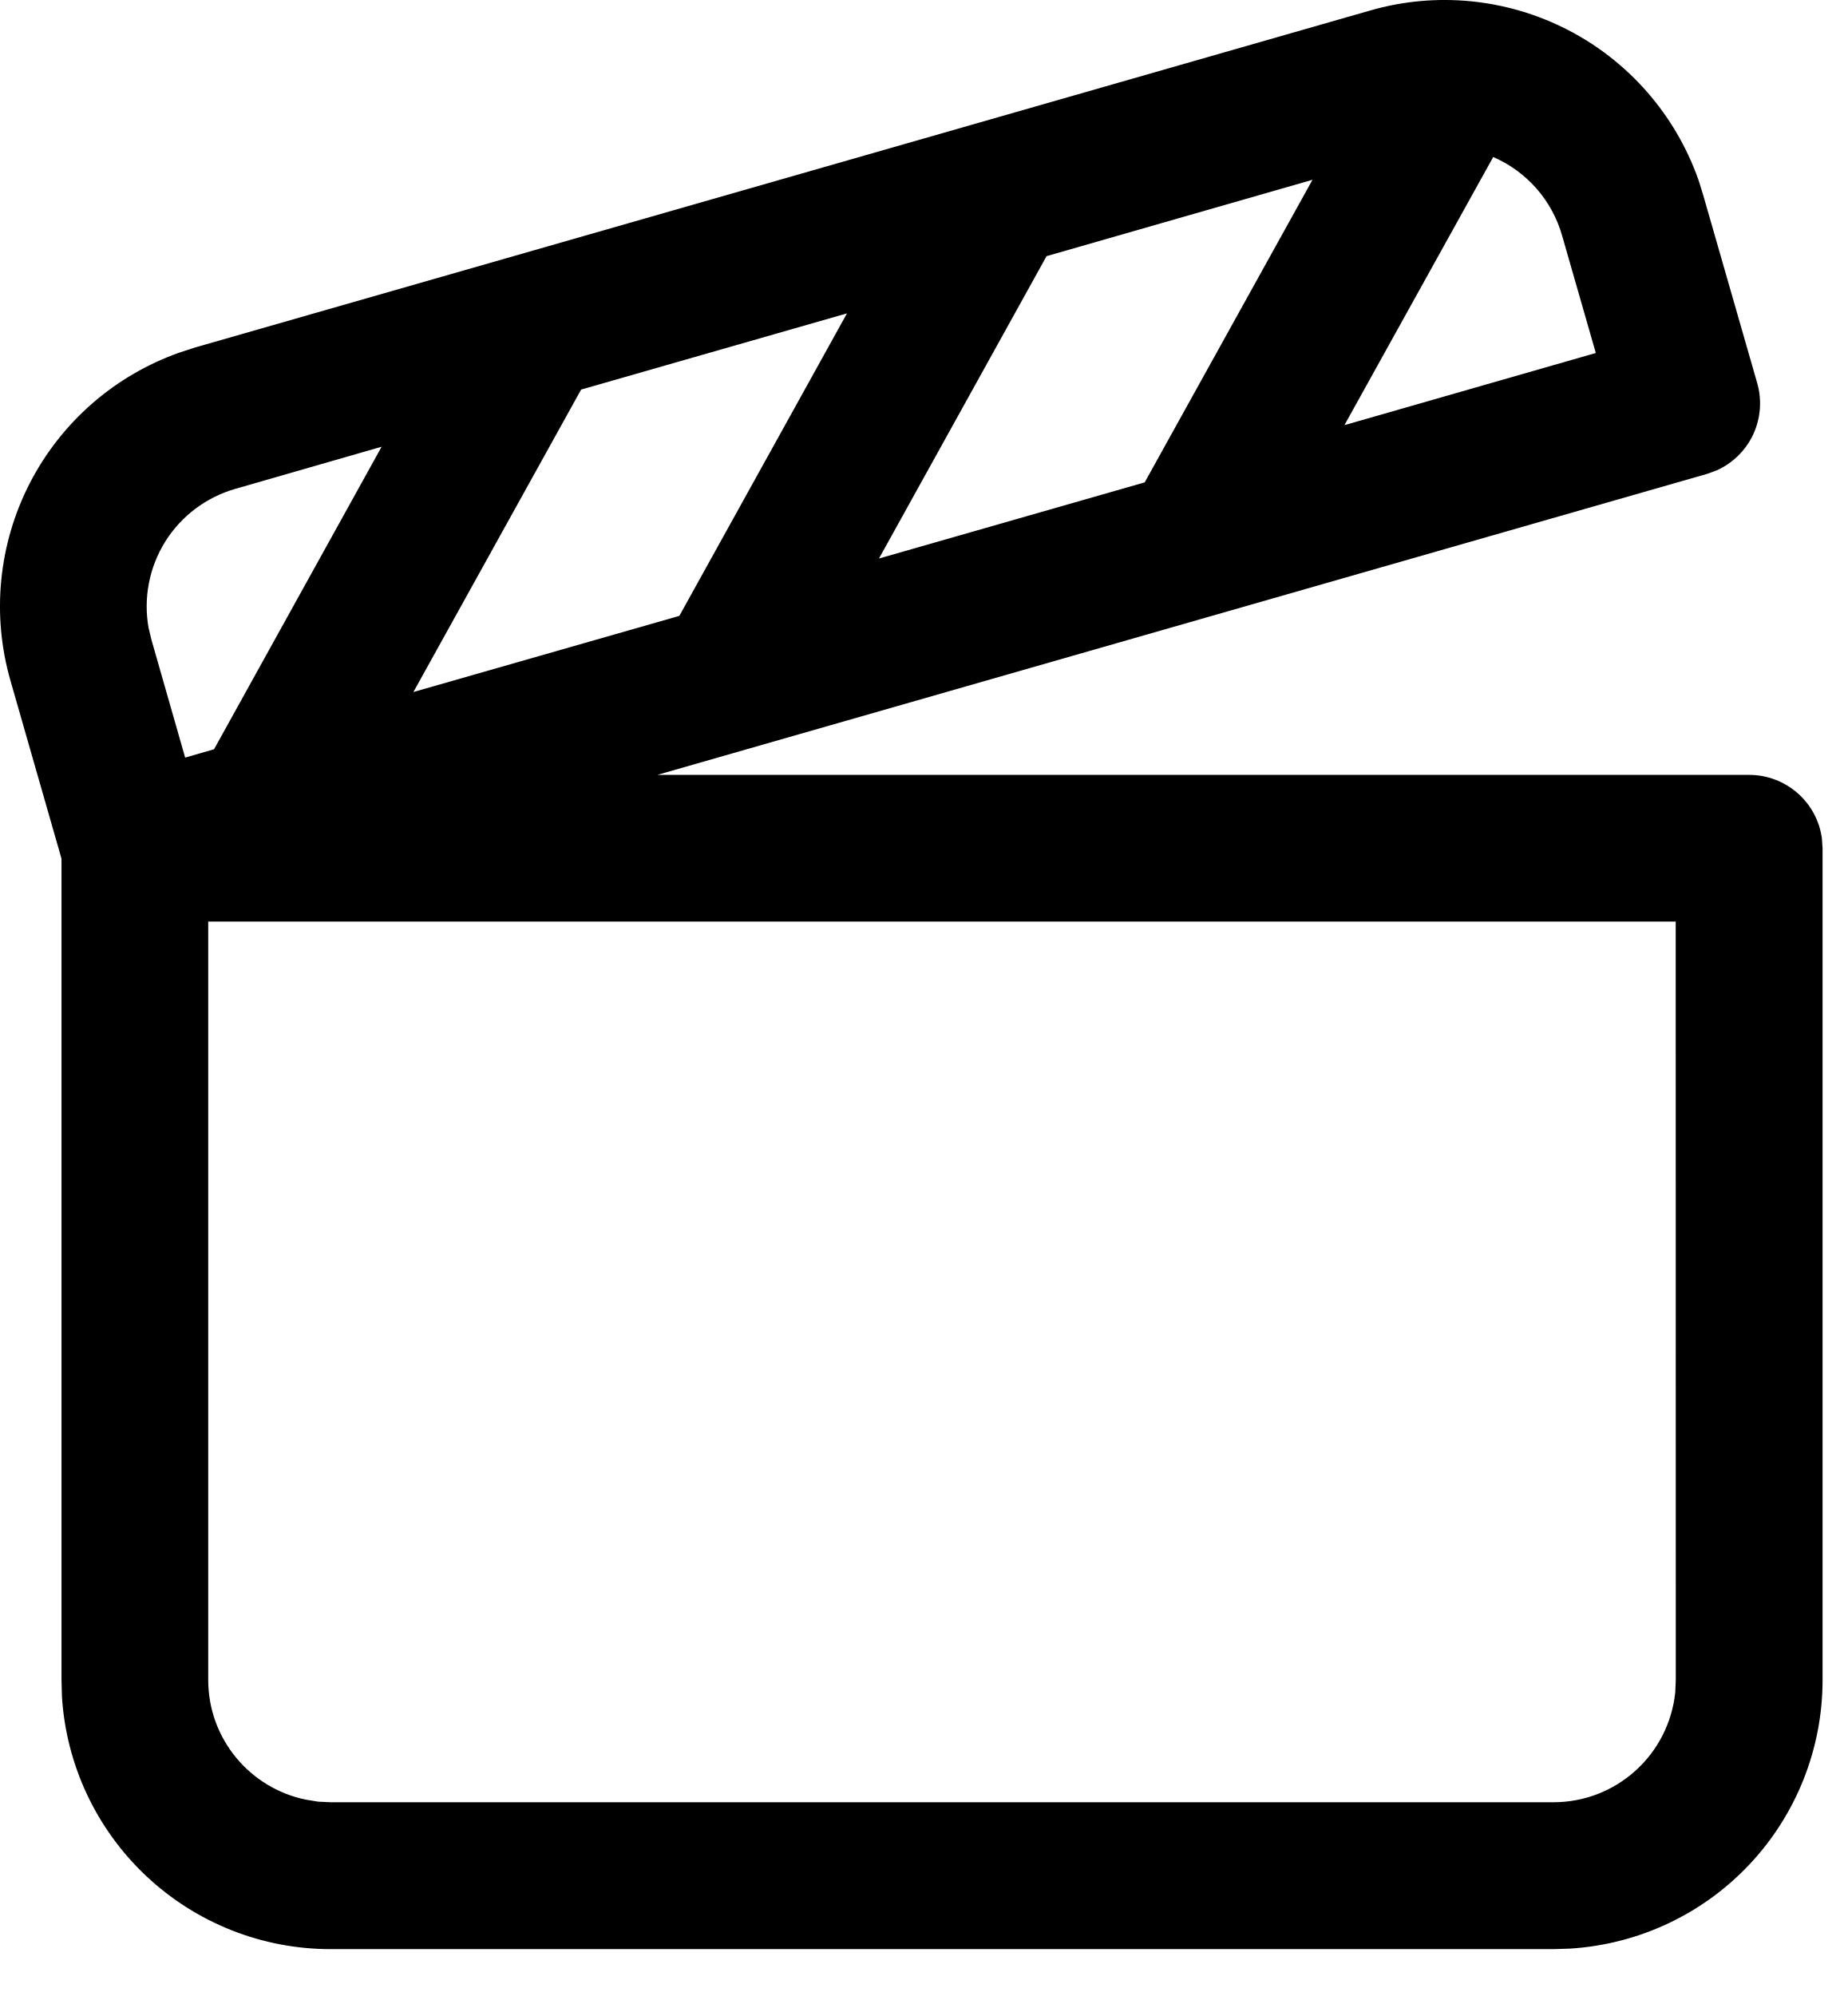
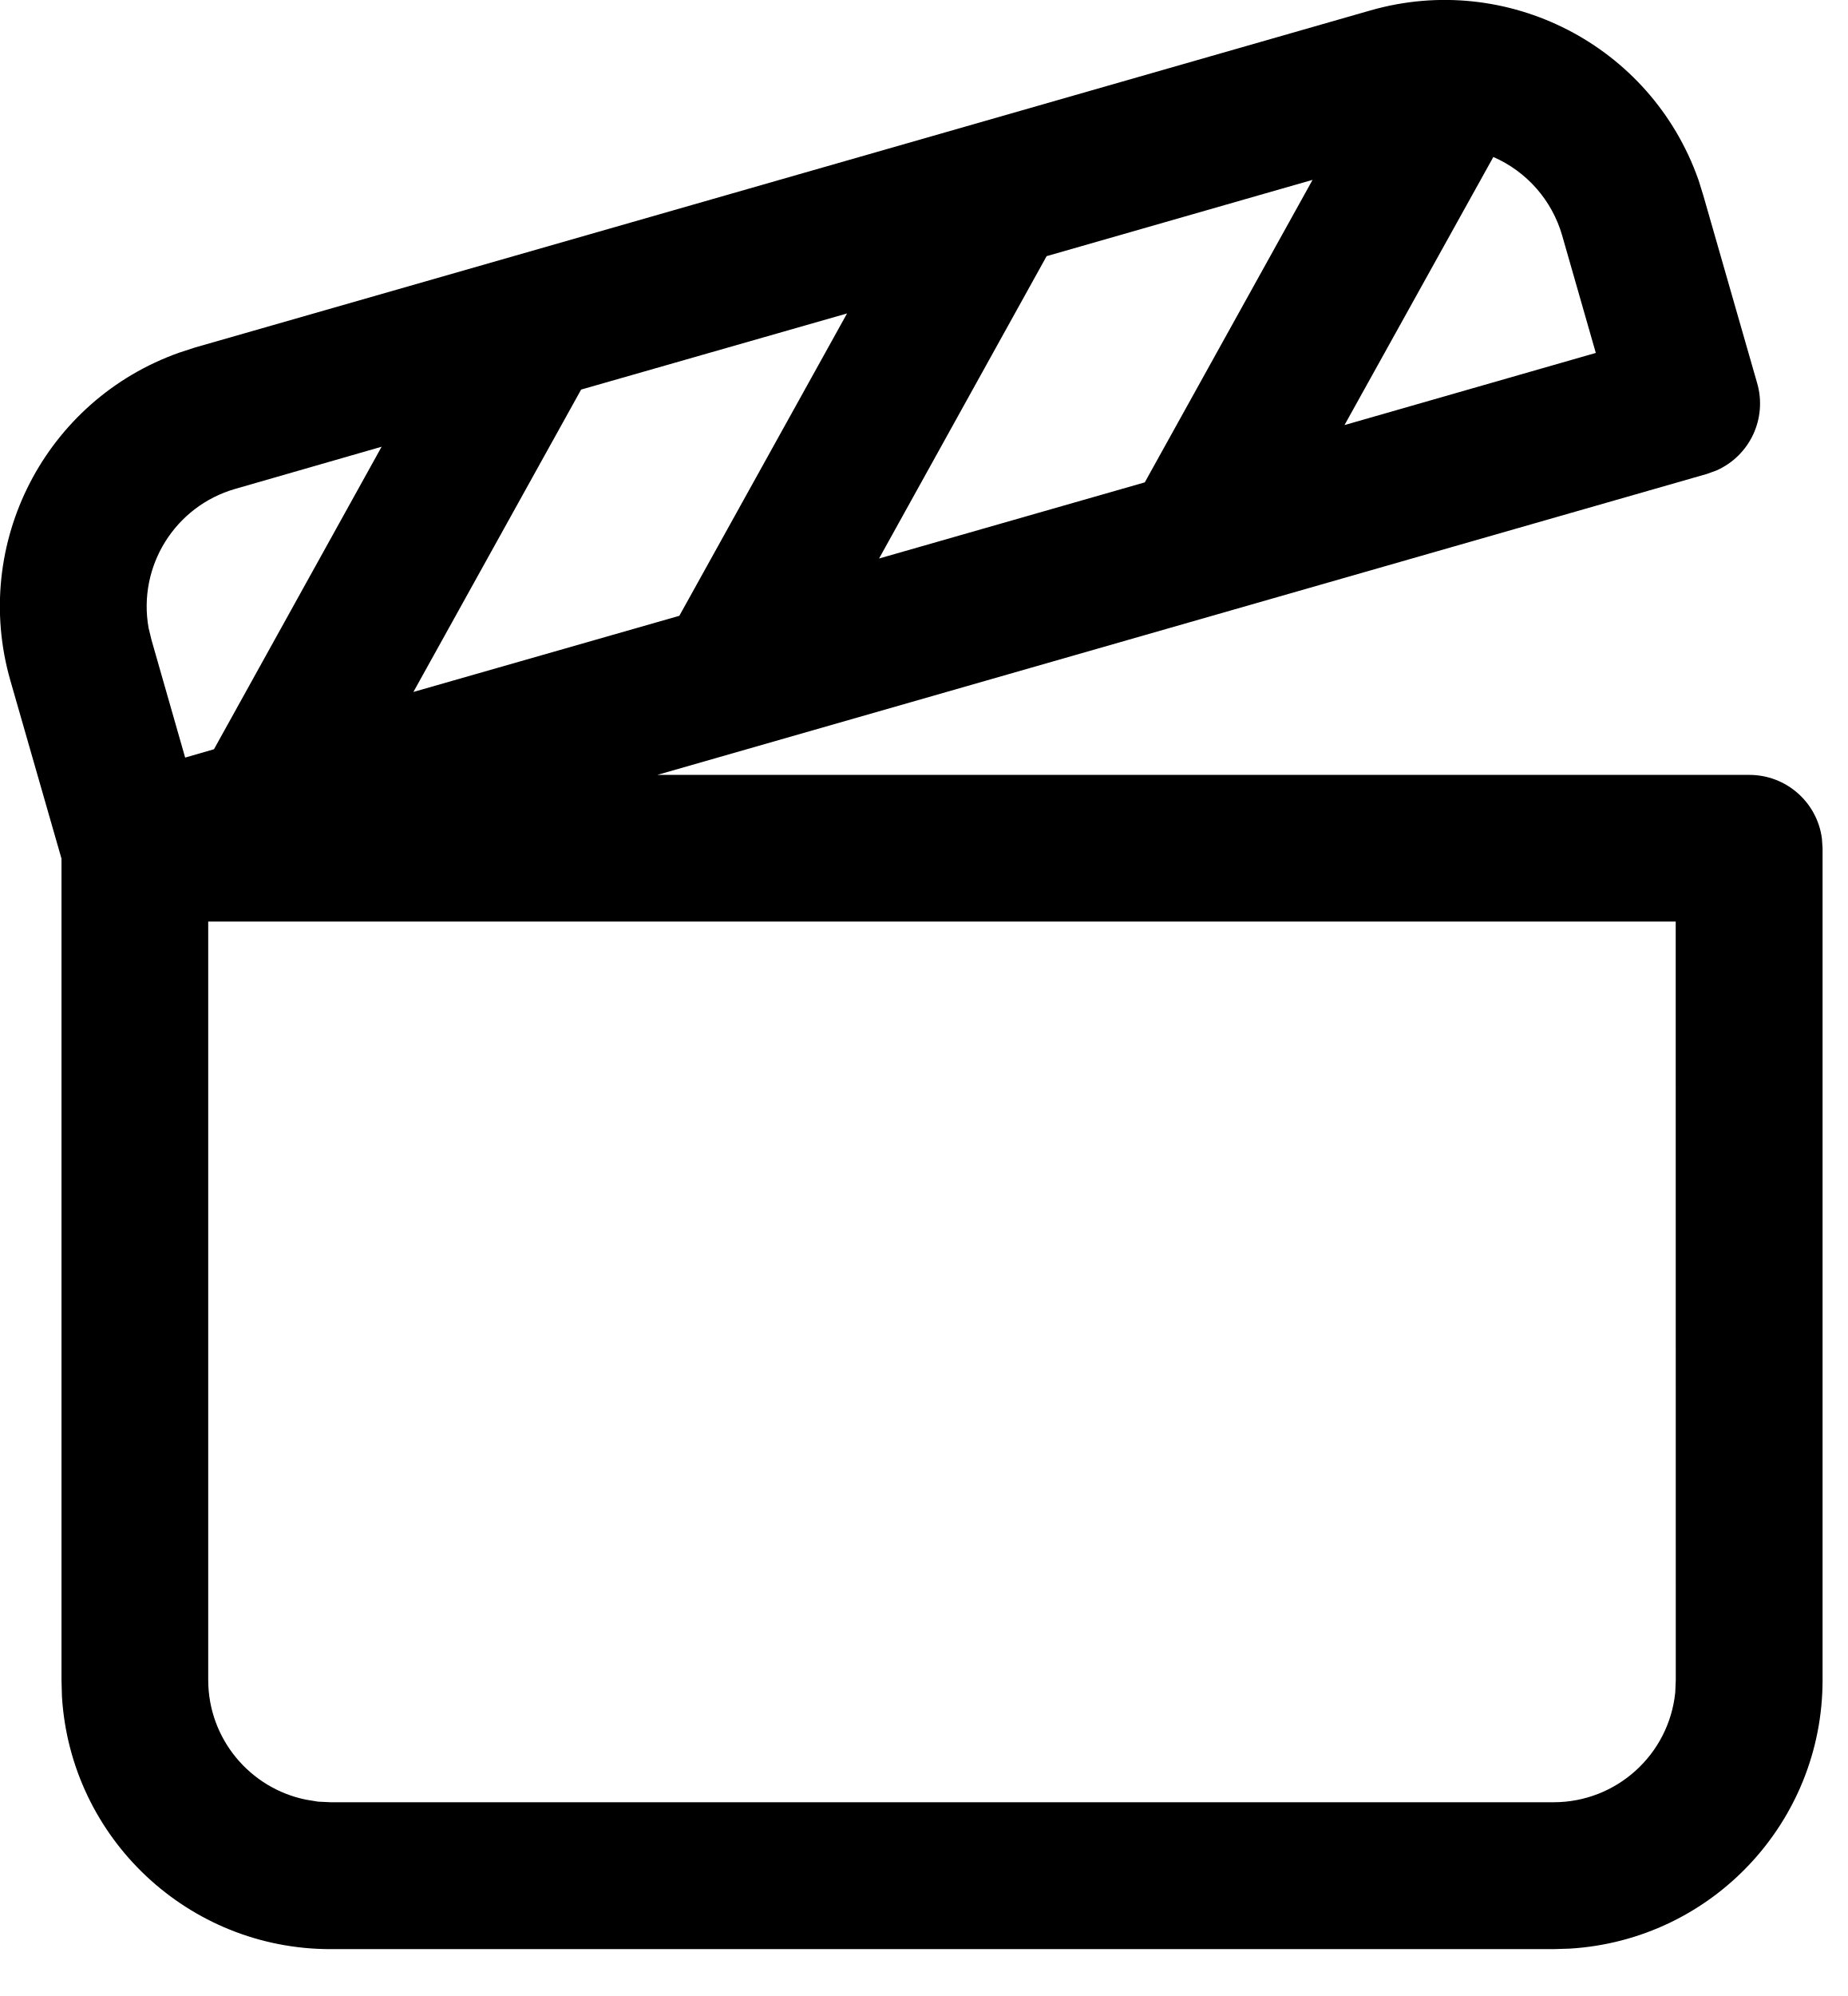
- <svg xmlns="http://www.w3.org/2000/svg" width="25" height="27" viewBox="0 0 25 27" fill="none">
-   <path d="M22.977 2.427L23.043 2.639L23.774 5.183C23.84 5.414 23.82 5.66 23.719 5.878C23.617 6.095 23.44 6.268 23.22 6.365L23.093 6.411L8.893 10.482H23.666C23.907 10.482 24.138 10.57 24.319 10.728C24.5 10.886 24.617 11.104 24.649 11.342L24.658 11.475V22.725C24.658 23.652 24.305 24.544 23.669 25.22C23.034 25.895 22.165 26.302 21.24 26.359L21.018 26.366H4.472C3.545 26.366 2.653 26.012 1.978 25.377C1.303 24.742 0.895 23.873 0.838 22.948L0.832 22.724V11.615L0.141 9.205C-0.115 8.313 -0.02 7.358 0.404 6.534C0.829 5.71 1.552 5.079 2.426 4.77L2.637 4.701L18.541 0.141C19.432 -0.115 20.387 -0.02 21.211 0.404C22.035 0.829 22.666 1.552 22.976 2.426M22.671 12.466H2.817V22.724C2.817 23.524 3.385 24.191 4.139 24.344L4.303 24.371L4.472 24.379H21.019C21.428 24.379 21.823 24.227 22.127 23.952C22.431 23.678 22.622 23.301 22.665 22.893L22.672 22.724L22.671 12.466ZM5.163 6.043L3.183 6.613C2.79 6.726 2.452 6.98 2.235 7.327C2.019 7.674 1.938 8.09 2.01 8.492L2.05 8.658L2.505 10.248L2.896 10.135L5.163 6.043ZM11.459 4.239L7.862 5.27L5.593 9.361L9.191 8.331L11.459 4.239ZM17.757 2.432L14.159 3.465L11.892 7.555L15.487 6.525L17.757 2.432ZM20.202 2.124L18.189 5.751L21.59 4.775L21.134 3.187C21.067 2.952 20.949 2.735 20.788 2.551C20.626 2.367 20.427 2.221 20.202 2.124Z" fill="black" />
+ <svg xmlns="http://www.w3.org/2000/svg" width="25" height="27" fill="none" viewBox="0 0 25 27">
+   <path fill="#000" d="m22.977 2.427.066.212.73 2.544a.99.99 0 0 1-.553 1.182l-.127.046-14.2 4.071h14.773a.99.99 0 0 1 .983.86l.009.133v11.25a3.64 3.64 0 0 1-3.418 3.634l-.222.007H4.472a3.64 3.64 0 0 1-3.634-3.418l-.006-.224V11.615L.14 9.205A3.64 3.64 0 0 1 2.426 4.77l.211-.069L18.541.141a3.64 3.64 0 0 1 4.435 2.285m-.305 10.04H2.817v10.258c0 .8.568 1.467 1.322 1.62l.164.027.17.008h16.546a1.654 1.654 0 0 0 1.646-1.486l.007-.169zM5.163 6.043l-1.98.57a1.655 1.655 0 0 0-1.173 1.88l.04.165.455 1.59.39-.113zM11.46 4.24 7.862 5.27 5.593 9.36l3.598-1.03zm6.298-1.807L14.16 3.465l-2.267 4.09 3.595-1.03zm2.445-.308L18.19 5.75l3.4-.976-.455-1.588a1.66 1.66 0 0 0-.932-1.063" />
</svg>
